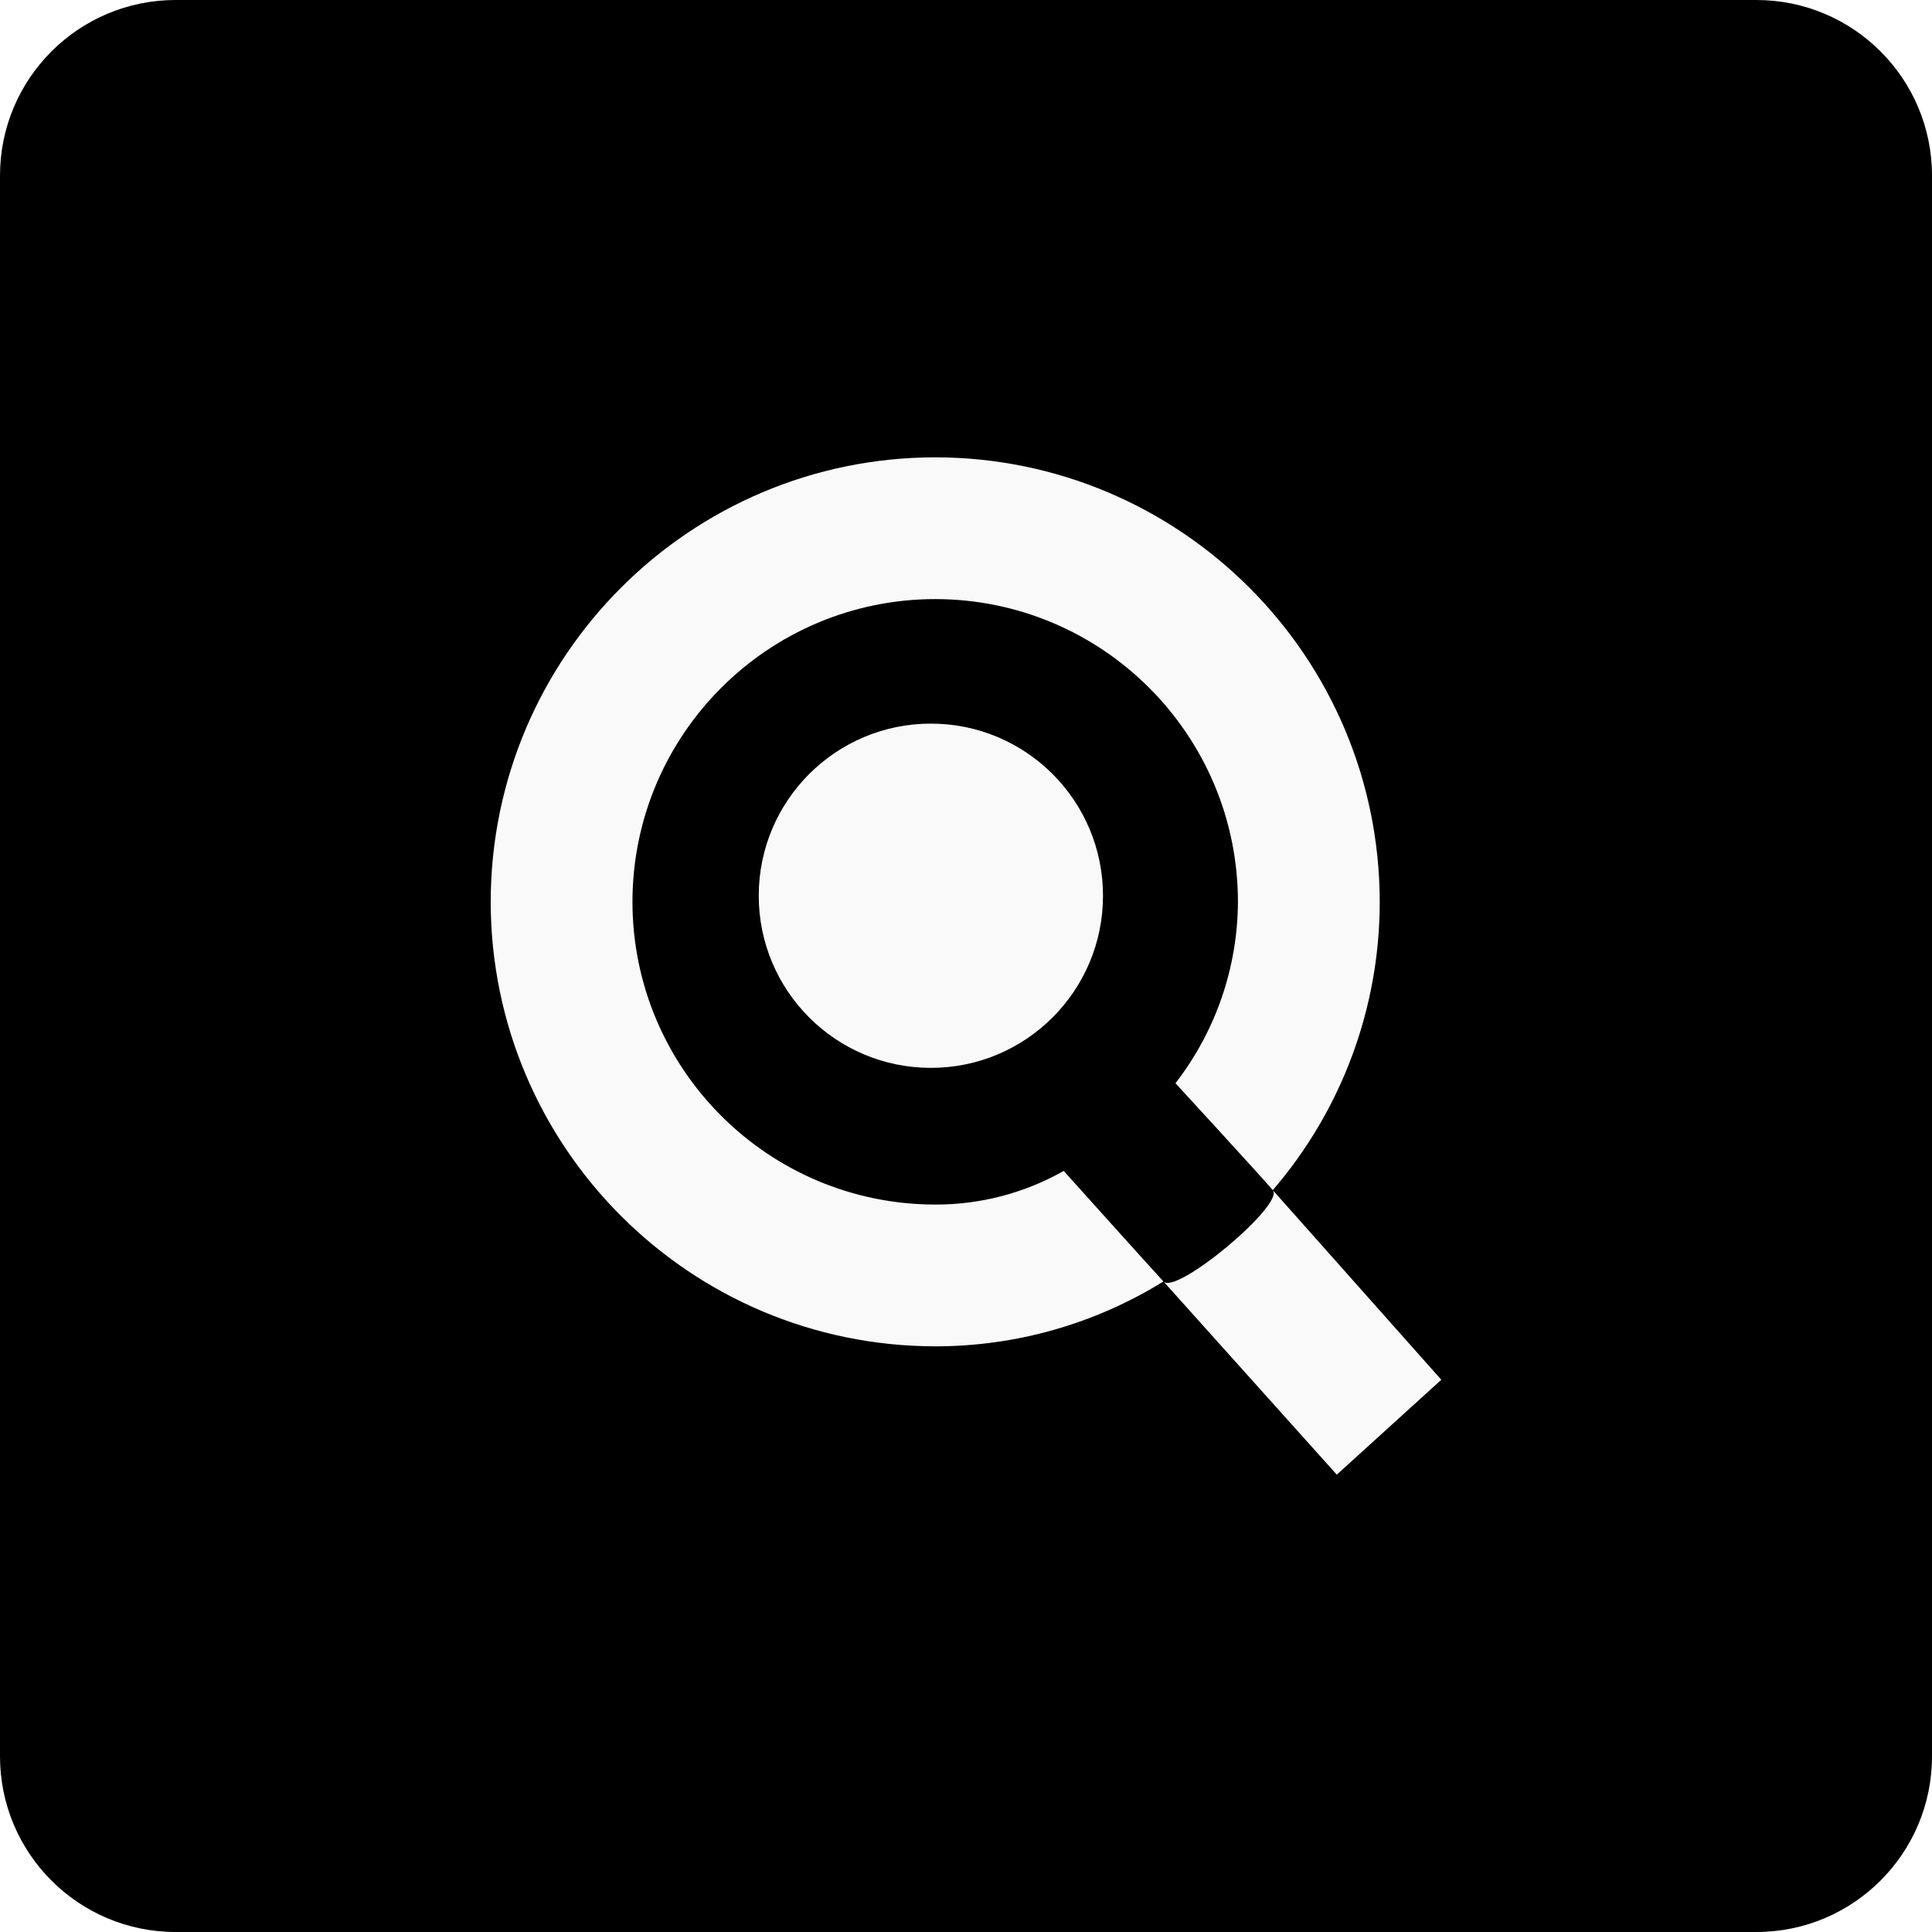
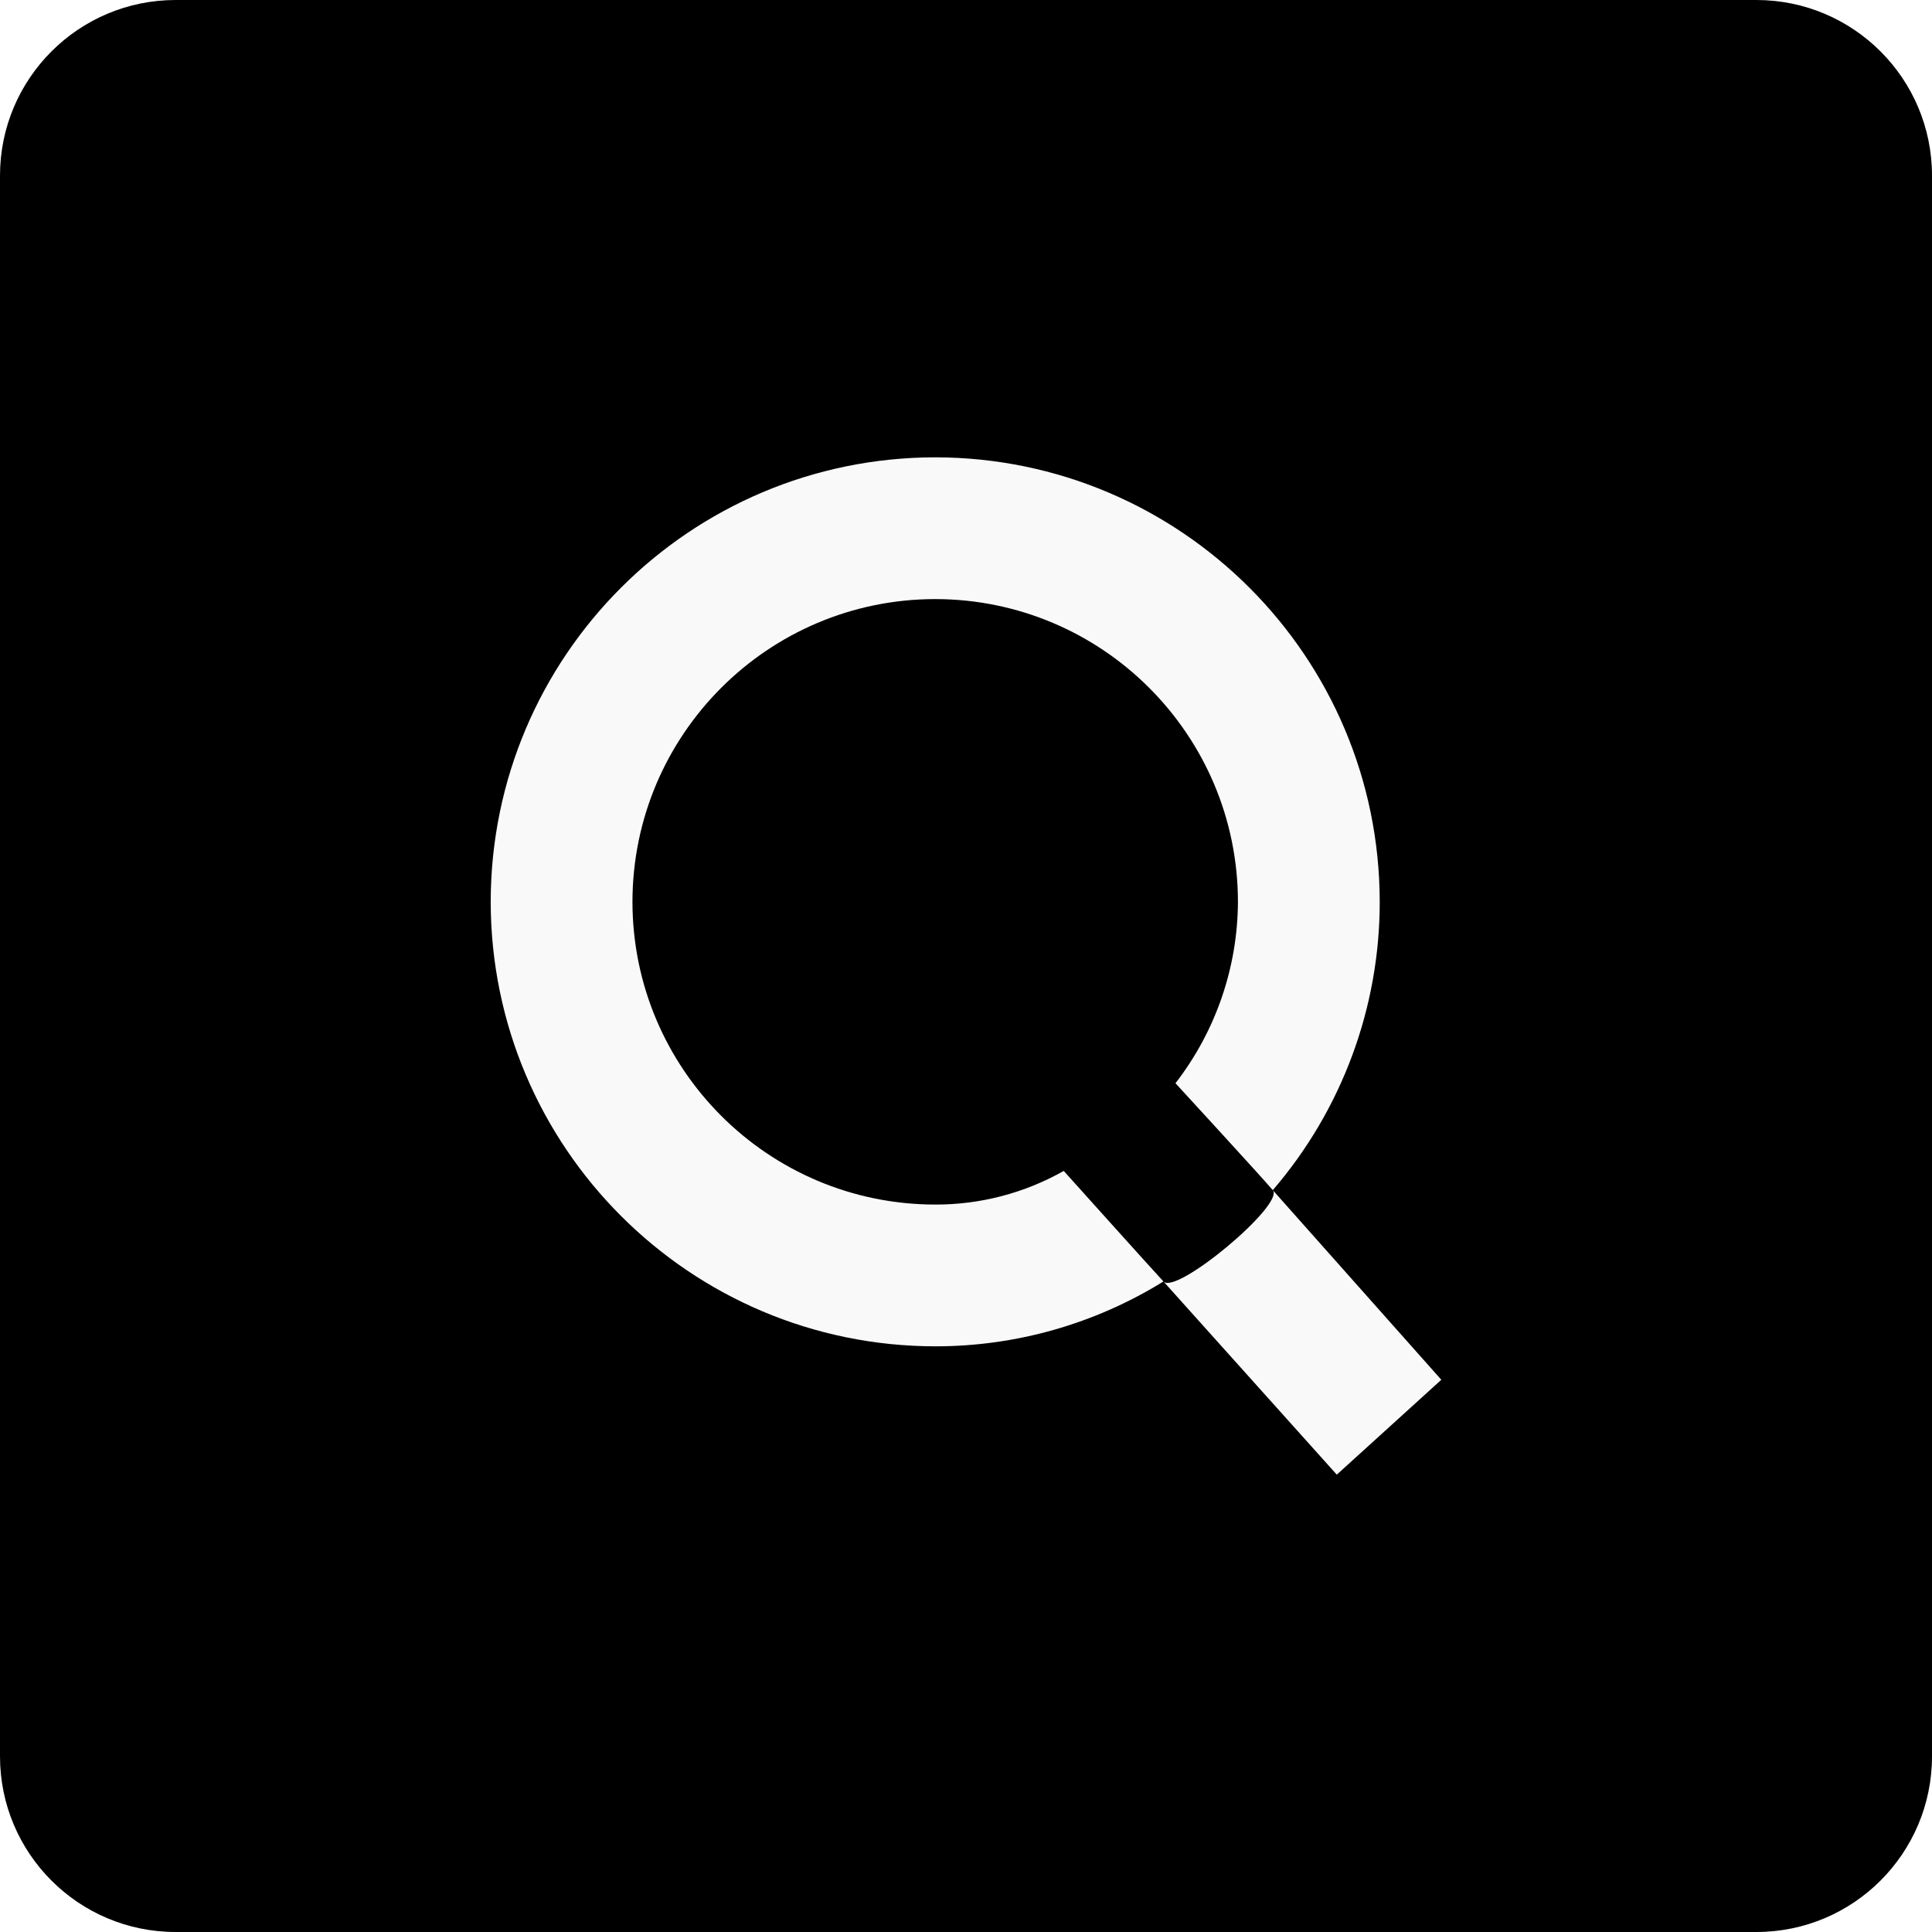
<svg xmlns="http://www.w3.org/2000/svg" width="275" height="275" viewBox="0 0 275 275">
  <g transform="translate(-603 -1160)">
    <rect width="275" height="275" rx="25" transform="translate(603 1160)" />
    <path d="M6.156-61.56A63.346,63.346,0,0,0,69.426,1.71a61.581,61.581,0,0,0,32.49-9.234l24.672,27.5L141.465,6.471,117.477-20.52A62.862,62.862,0,0,0,132.7-61.56a63.346,63.346,0,0,0-63.27-63.27A63.346,63.346,0,0,0,6.156-61.56Zm63.27-43.092A43.131,43.131,0,0,1,112.518-61.56a42.485,42.485,0,0,1-8.892,25.821s12.123,13.178,13.851,15.219-13.73,14.967-15.561,13S87.723-23.256,87.723-23.256a36.951,36.951,0,0,1-18.3,4.788A43.131,43.131,0,0,1,26.334-61.56,43.131,43.131,0,0,1,69.426-104.652Z" transform="translate(666.69 1349.925)" fill="#f9f9f9" />
-     <circle cx="24.5" cy="24.5" r="24.5" transform="translate(711 1263)" fill="#f9f9f9" />
  </g>
</svg>
